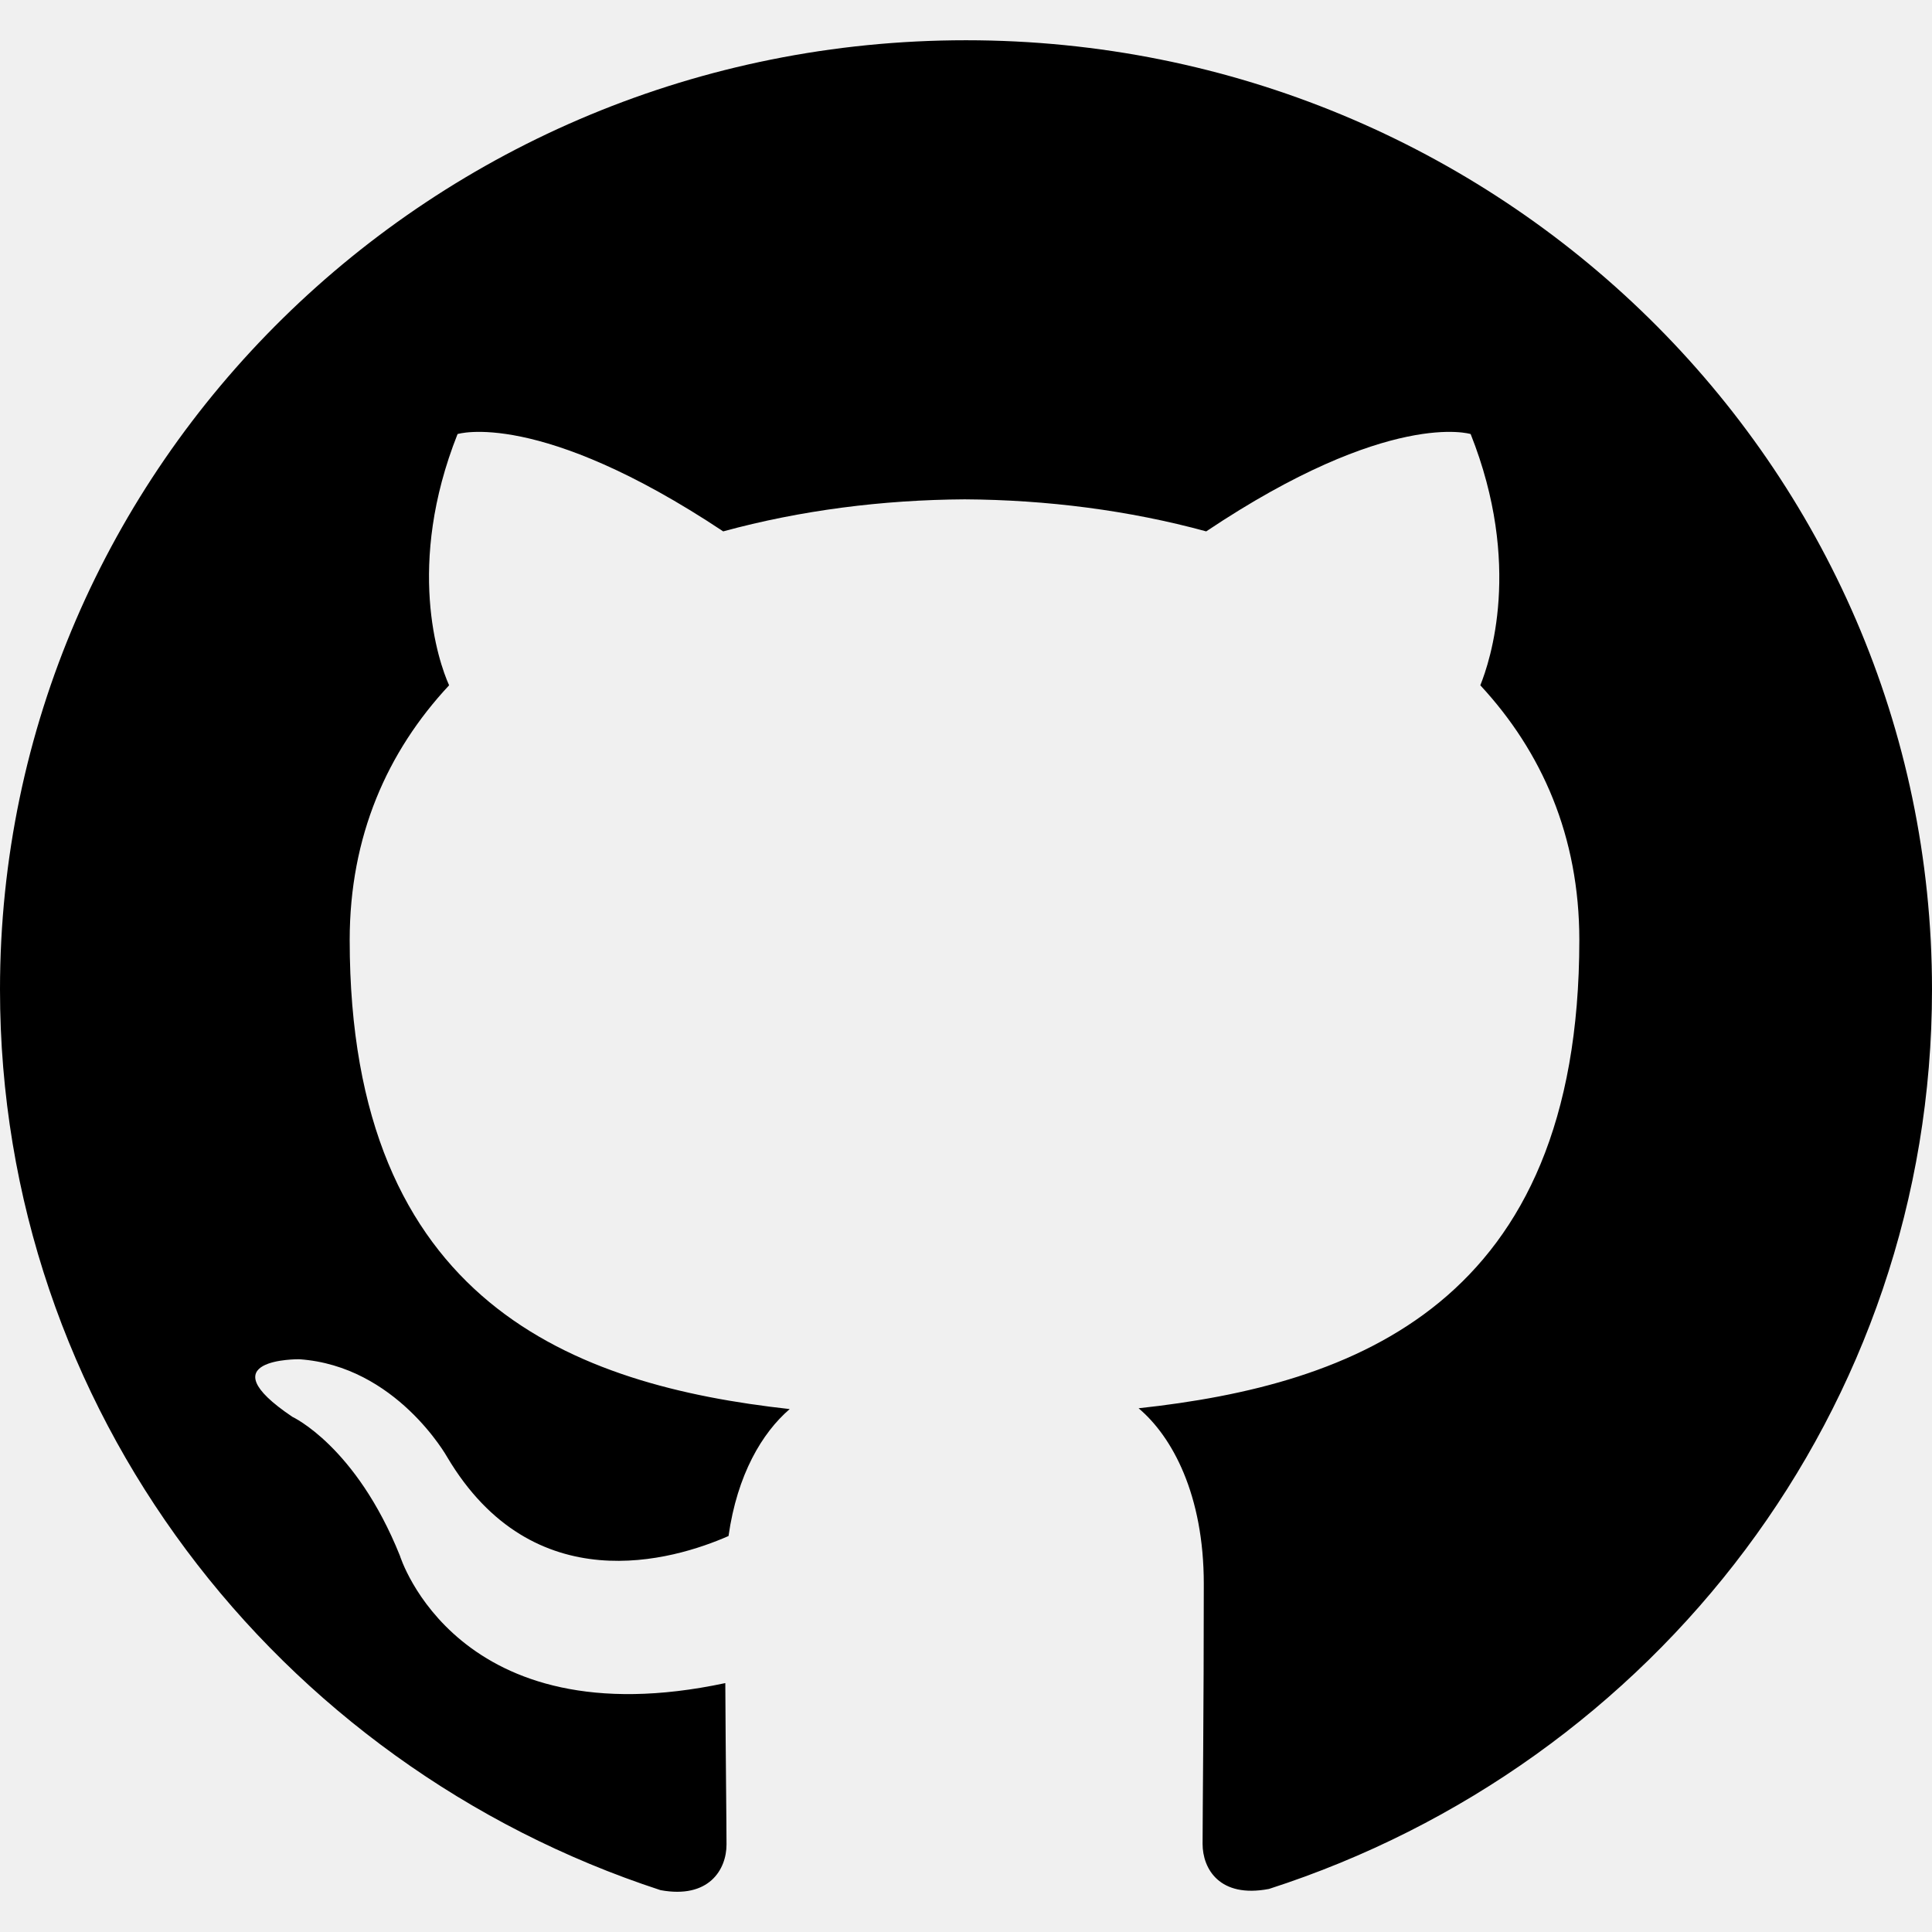
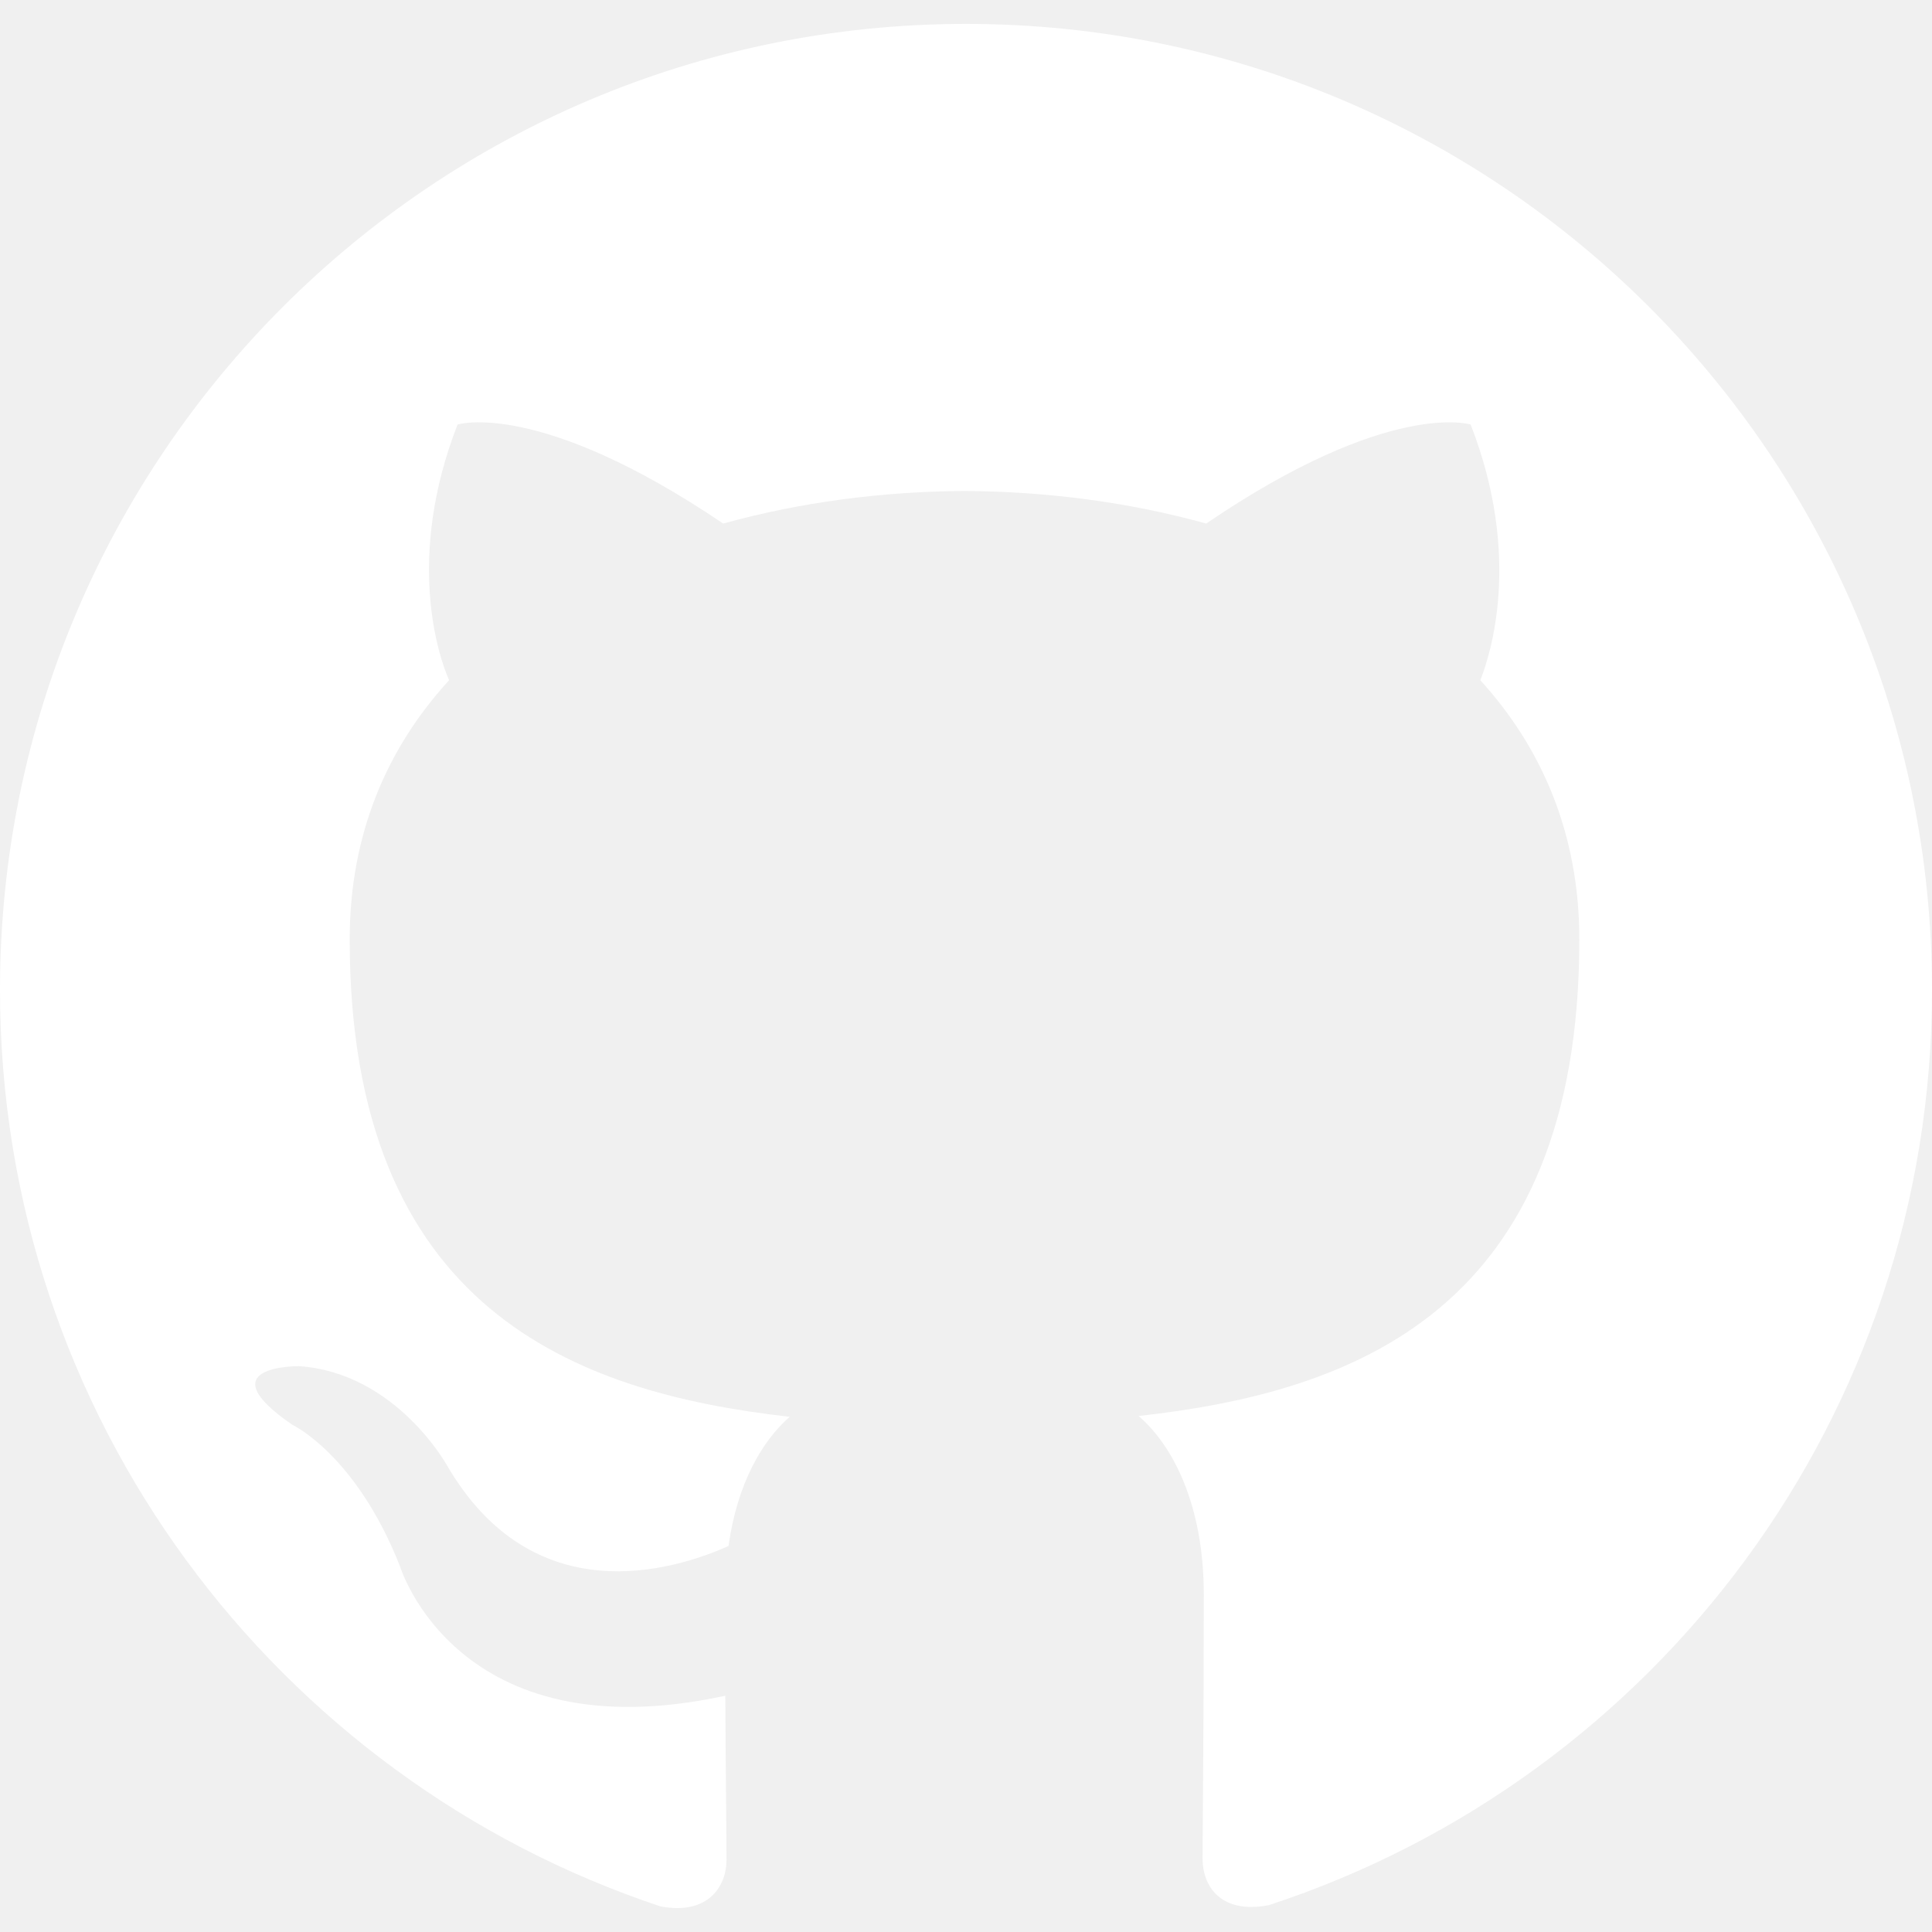
- <svg xmlns="http://www.w3.org/2000/svg" enable-background="new 0 0 24 24" height="20px" width="20px" viewBox="0 0 24 24" class="fill-current text-gray-600">
-   <path d="m12 .5c-6.63 0-12 5.28-12 11.792 0 5.211 3.438 9.63 8.205 11.188.6.111.82-.254.82-.567 0-.28-.01-1.022-.015-2.005-3.338.711-4.042-1.582-4.042-1.582-.546-1.361-1.335-1.725-1.335-1.725-1.087-.731.084-.716.084-.716 1.205.082 1.838 1.215 1.838 1.215 1.07 1.803 2.809 1.282 3.495.981.108-.763.417-1.282.76-1.577-2.665-.295-5.466-1.309-5.466-5.827 0-1.287.465-2.339 1.235-3.164-.135-.298-.54-1.497.105-3.121 0 0 1.005-.316 3.3 1.209.96-.262 1.98-.392 3-.398 1.02.006 2.04.136 3 .398 2.28-1.525 3.285-1.209 3.285-1.209.645 1.624.24 2.823.12 3.121.765.825 1.23 1.877 1.23 3.164 0 4.53-2.805 5.527-5.475 5.817.42.354.81 1.077.81 2.182 0 1.578-.015 2.846-.015 3.229 0 .309.21.678.825.56 4.801-1.548 8.236-5.97 8.236-11.173 0-6.512-5.373-11.792-12-11.792z" />
+ <svg xmlns="http://www.w3.org/2000/svg" width="30px" fill="white" role="img" viewBox="0 0 24 24">
+   <path d="M12 .297c-6.63 0-12 5.373-12 12 0 5.303 3.438 9.8 8.205 11.385.6.113.82-.258.82-.577 0-.285-.01-1.04-.015-2.04-3.338.724-4.042-1.61-4.042-1.61C4.422 18.07 3.633 17.7 3.633 17.7c-1.087-.744.084-.729.084-.729 1.205.084 1.838 1.236 1.838 1.236 1.07 1.835 2.809 1.305 3.495.998.108-.776.417-1.305.76-1.605-2.665-.3-5.466-1.332-5.466-5.93 0-1.31.465-2.38 1.235-3.22-.135-.303-.54-1.523.105-3.176 0 0 1.005-.322 3.3 1.23.96-.267 1.98-.399 3-.405 1.02.006 2.04.138 3 .405 2.28-1.552 3.285-1.23 3.285-1.23.645 1.653.24 2.873.12 3.176.765.84 1.23 1.91 1.23 3.22 0 4.61-2.805 5.625-5.475 5.92.42.36.81 1.096.81 2.22 0 1.606-.015 2.896-.015 3.286 0 .315.21.69.825.57C20.565 22.092 24 17.592 24 12.297c0-6.627-5.373-12-12-12" />
</svg>
